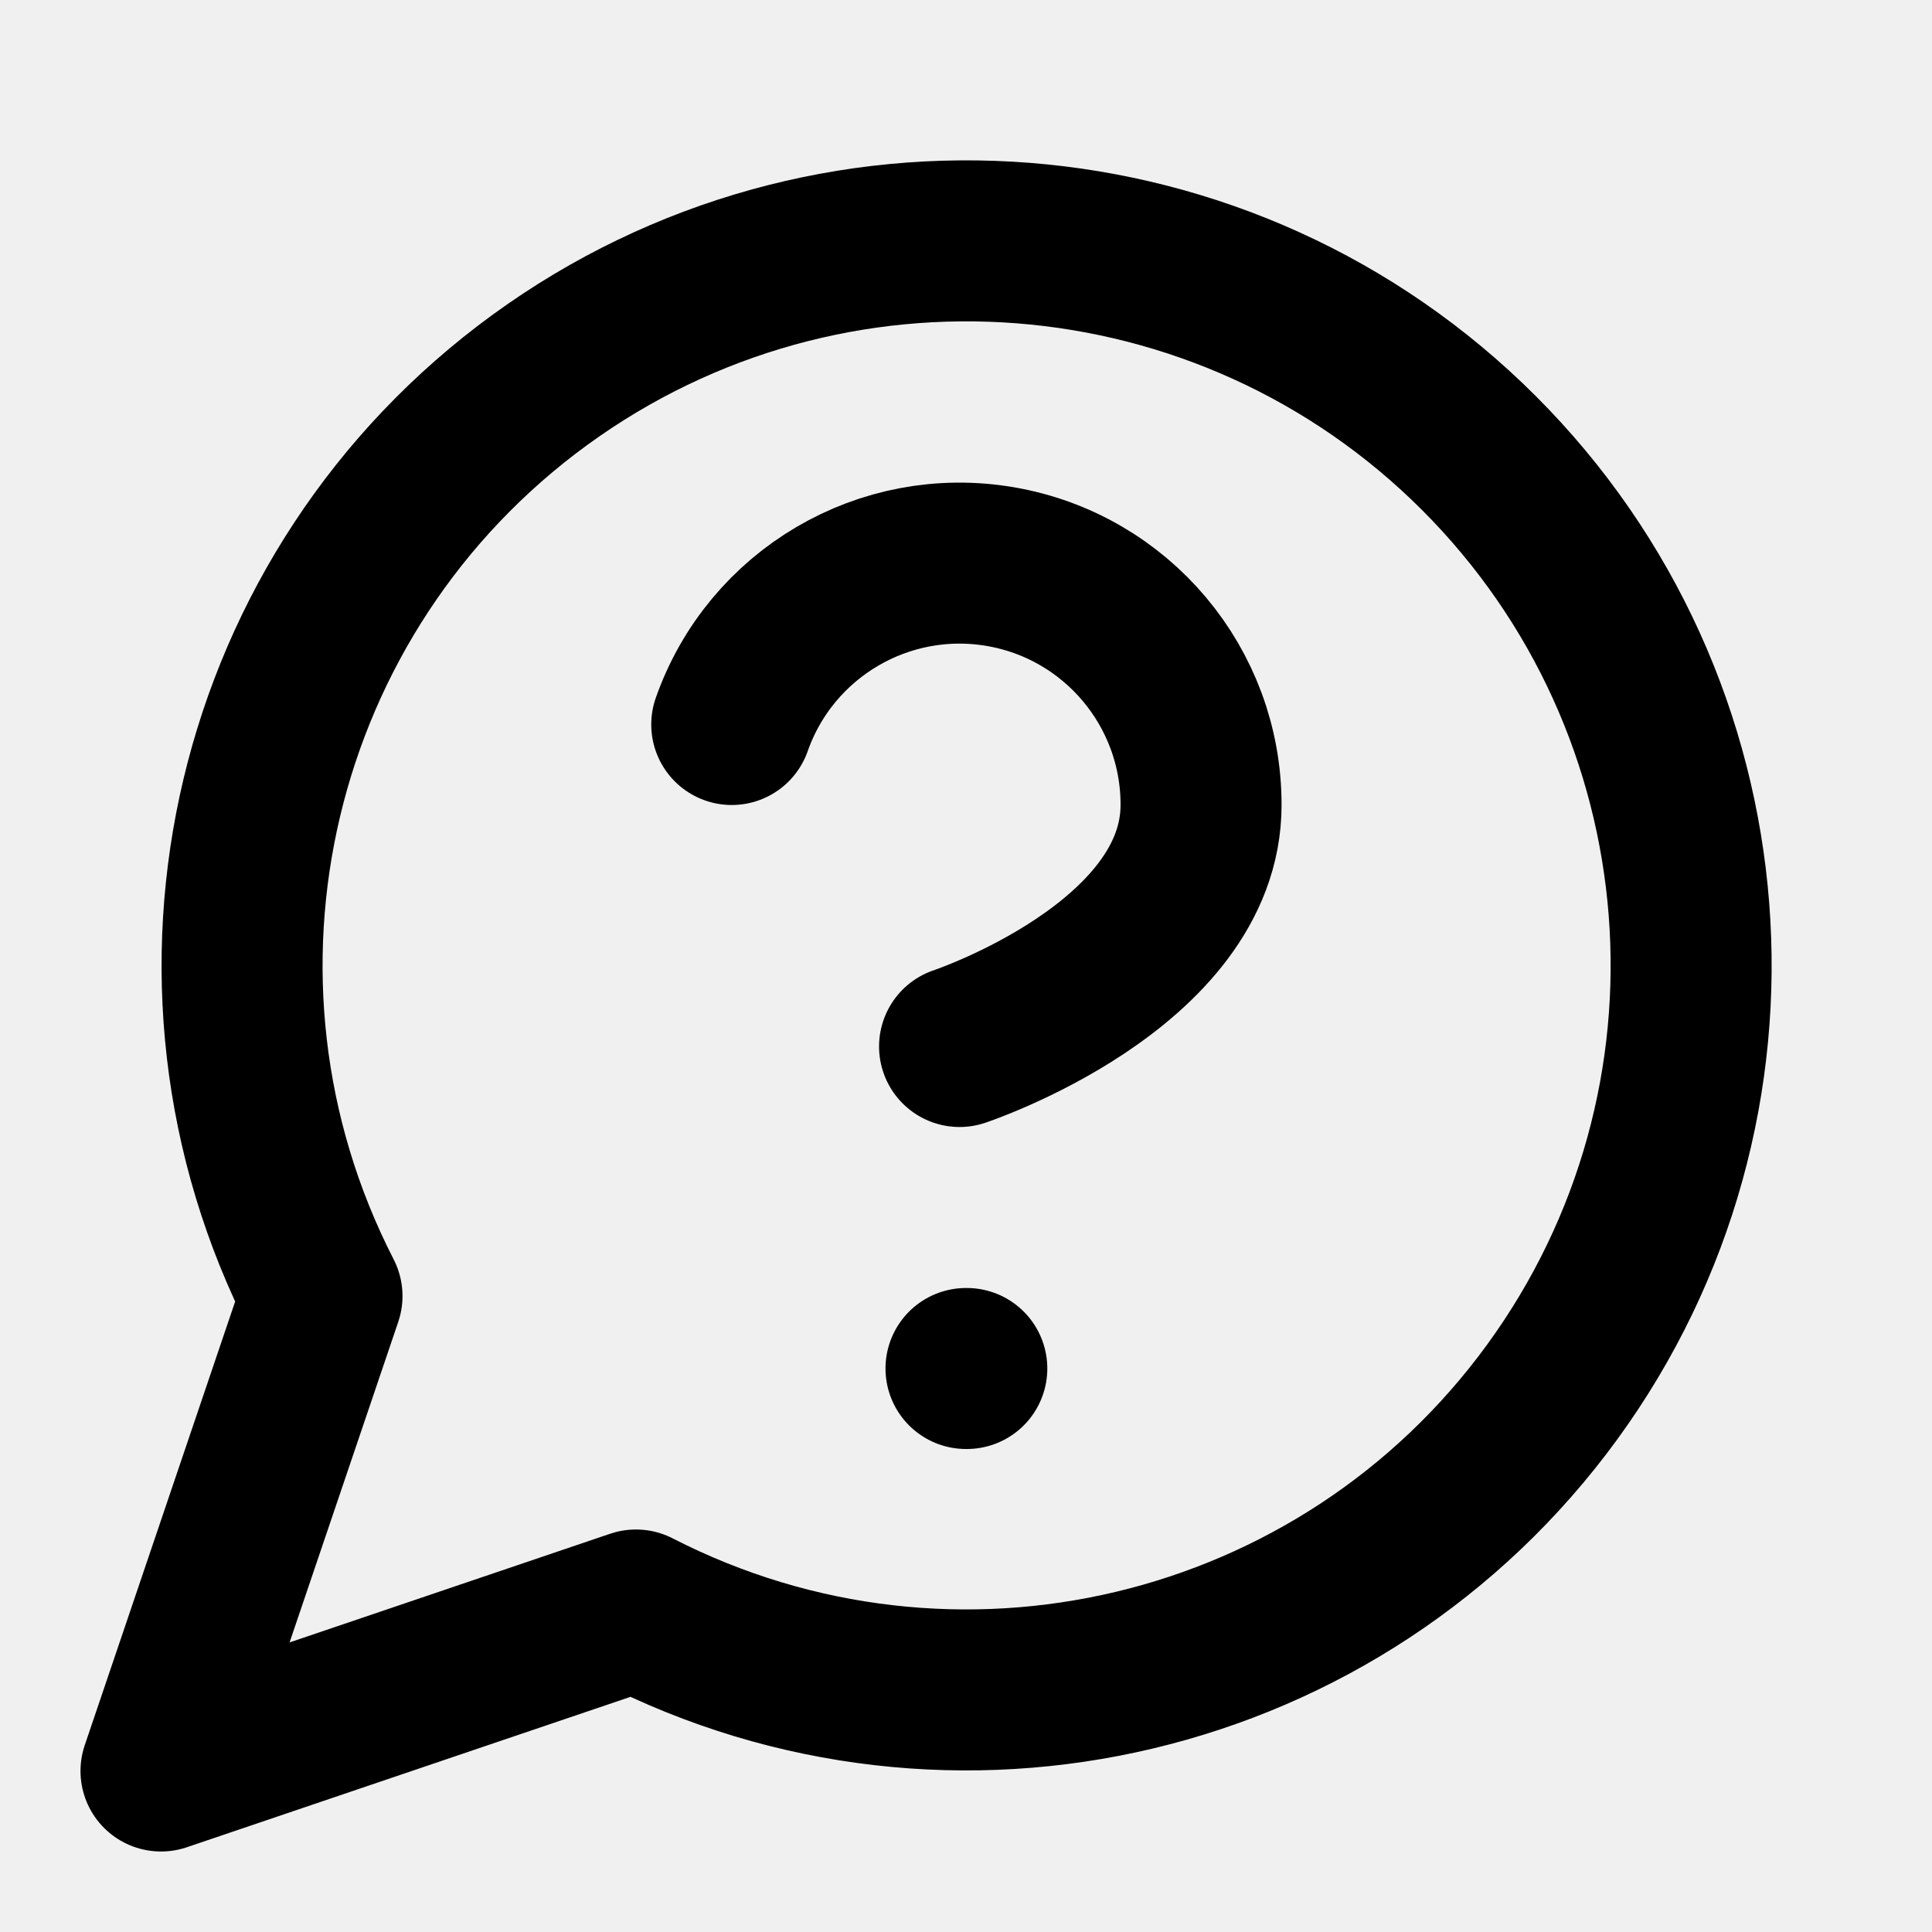
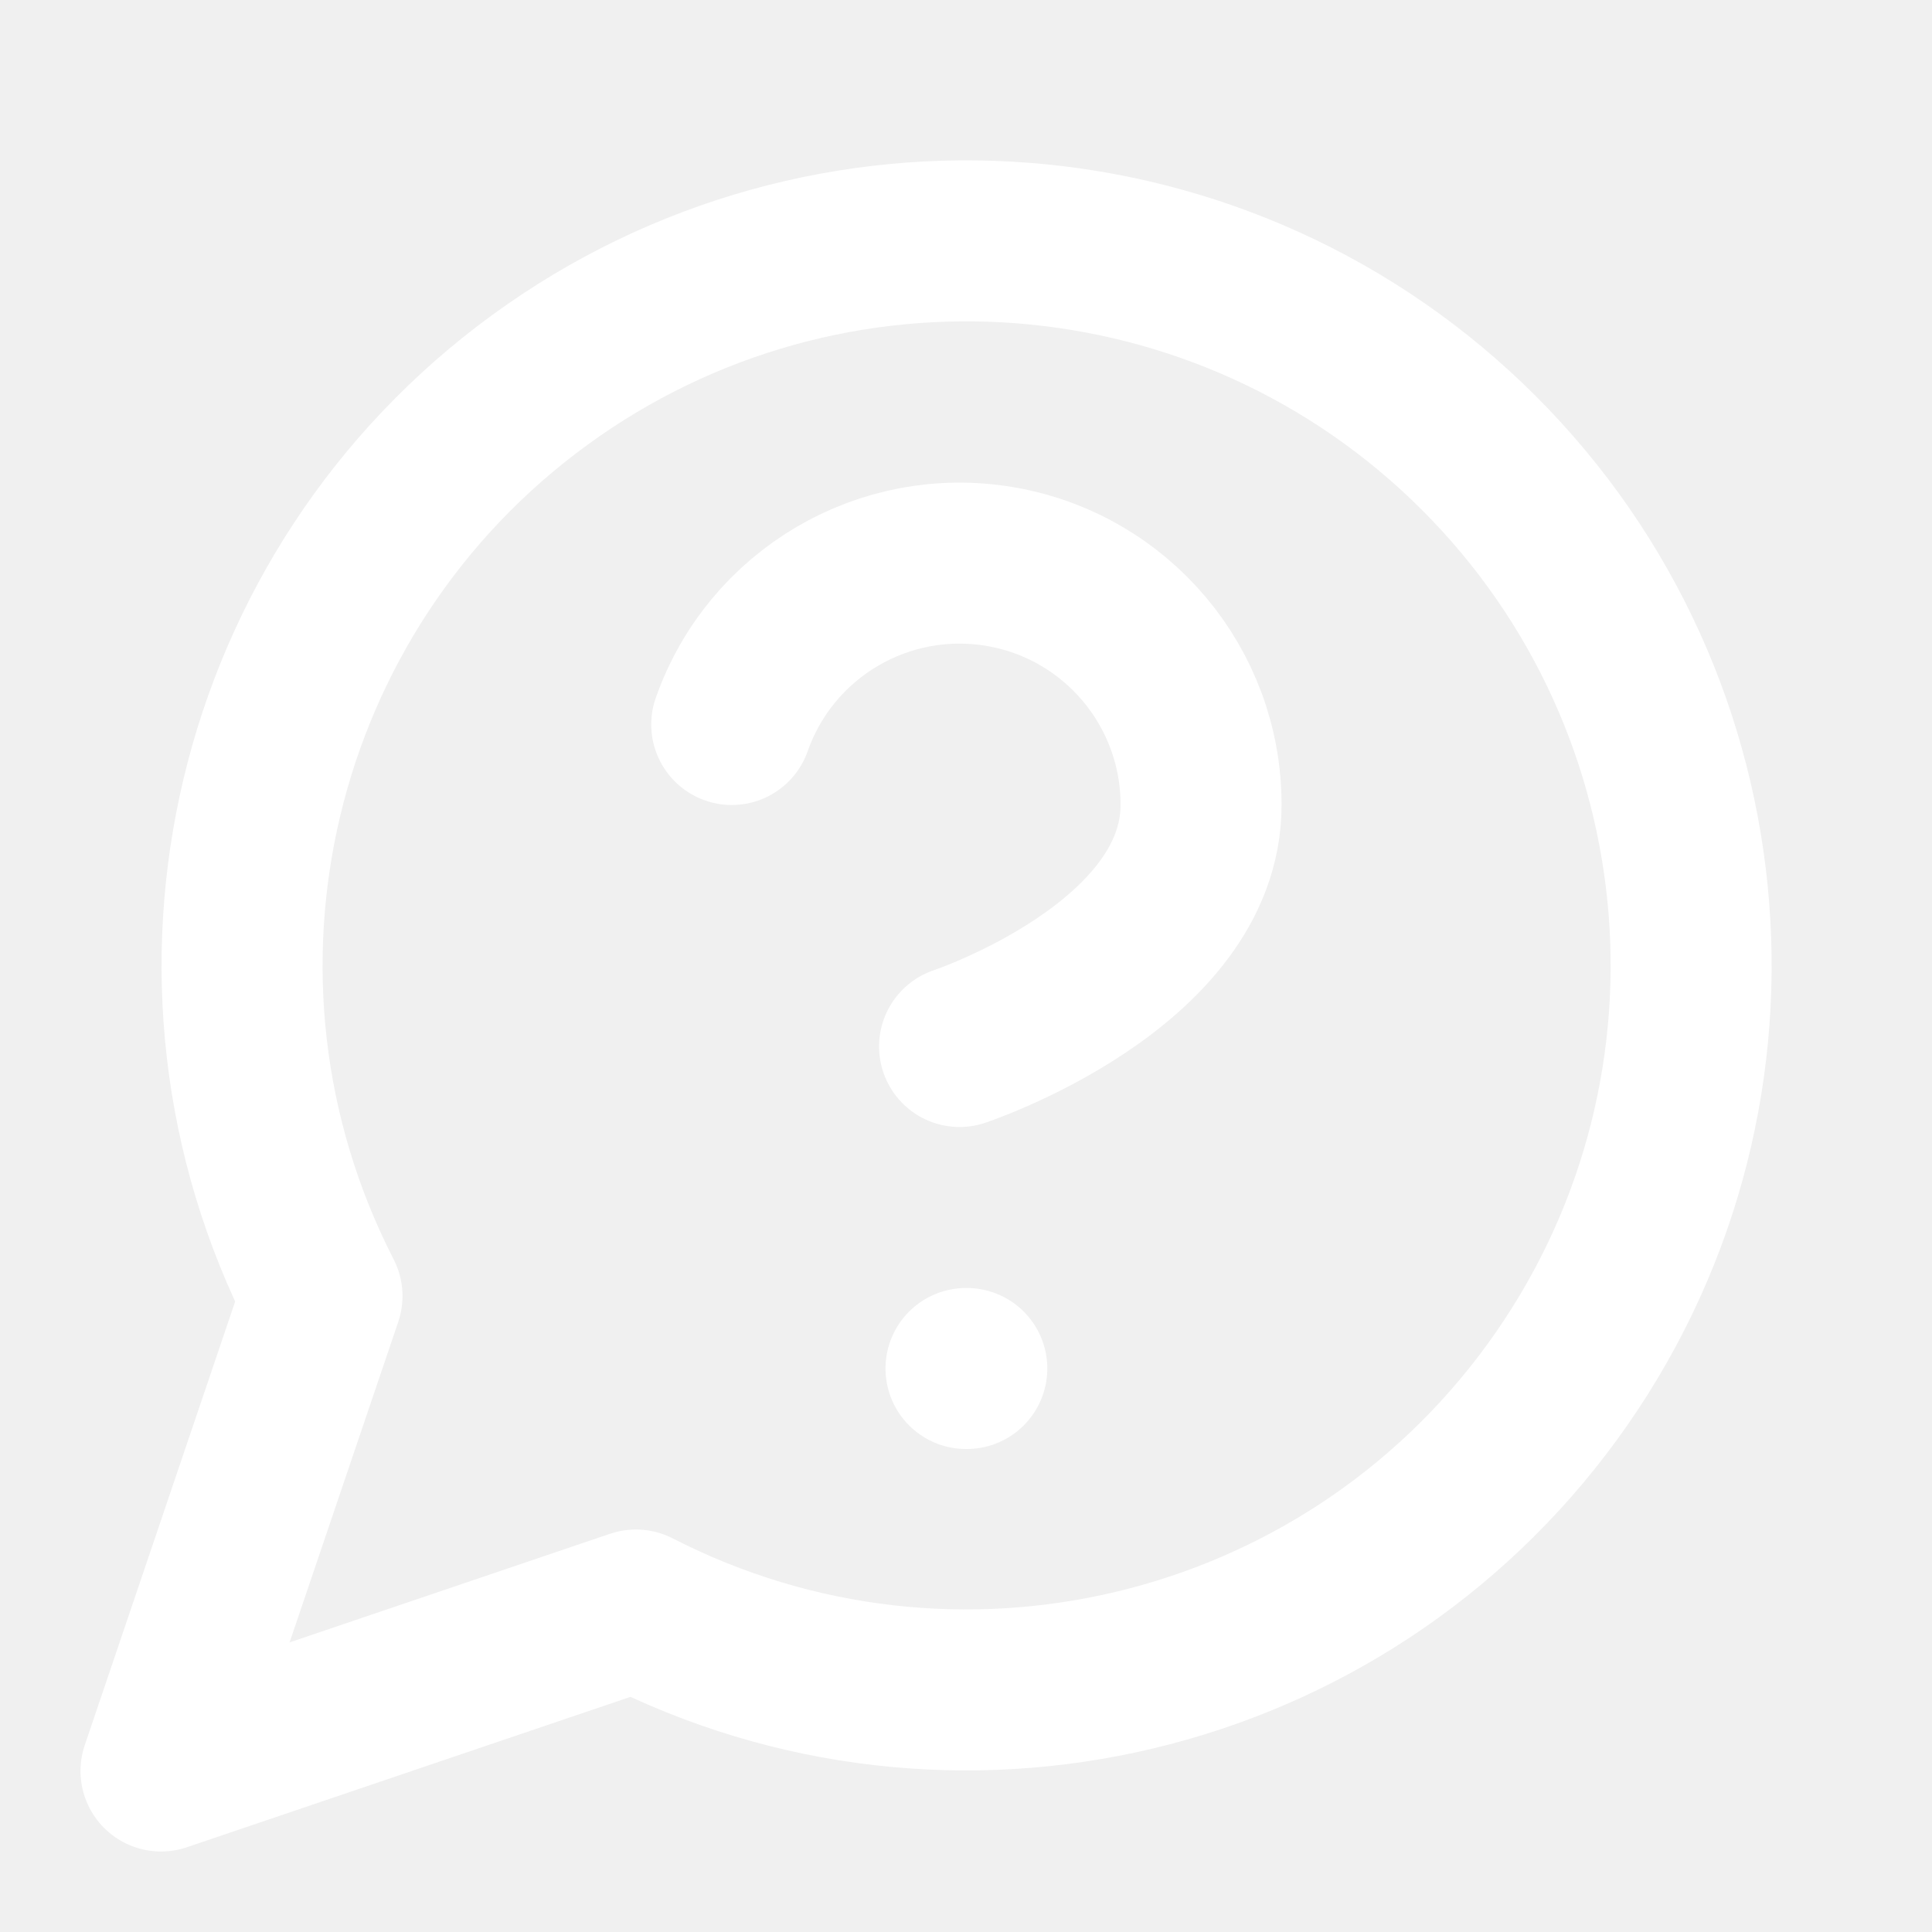
- <svg xmlns="http://www.w3.org/2000/svg" width="24" height="24" viewBox="0 0 24 24" fill="none" stroke="currentColor" stroke-width="2" stroke-linecap="round" stroke-linejoin="round" class="lucide lucide-message-circle-question-icon lucide-message-circle-question">
+ <svg xmlns="http://www.w3.org/2000/svg" width="24" height="24" viewBox="0 0 24 24" fill="none" stroke="#ffffff" stroke-width="2" stroke-linecap="round" stroke-linejoin="round" class="lucide lucide-message-circle-question-icon lucide-message-circle-question">
  <path d="M7.9 20A9 9 0 1 0 4 16.1L2 22Z" />
  <path d="M9.09 9a3 3 0 0 1 5.83 1c0 2-3 3-3 3" />
  <path d="M12 17h.01" />
</svg>
